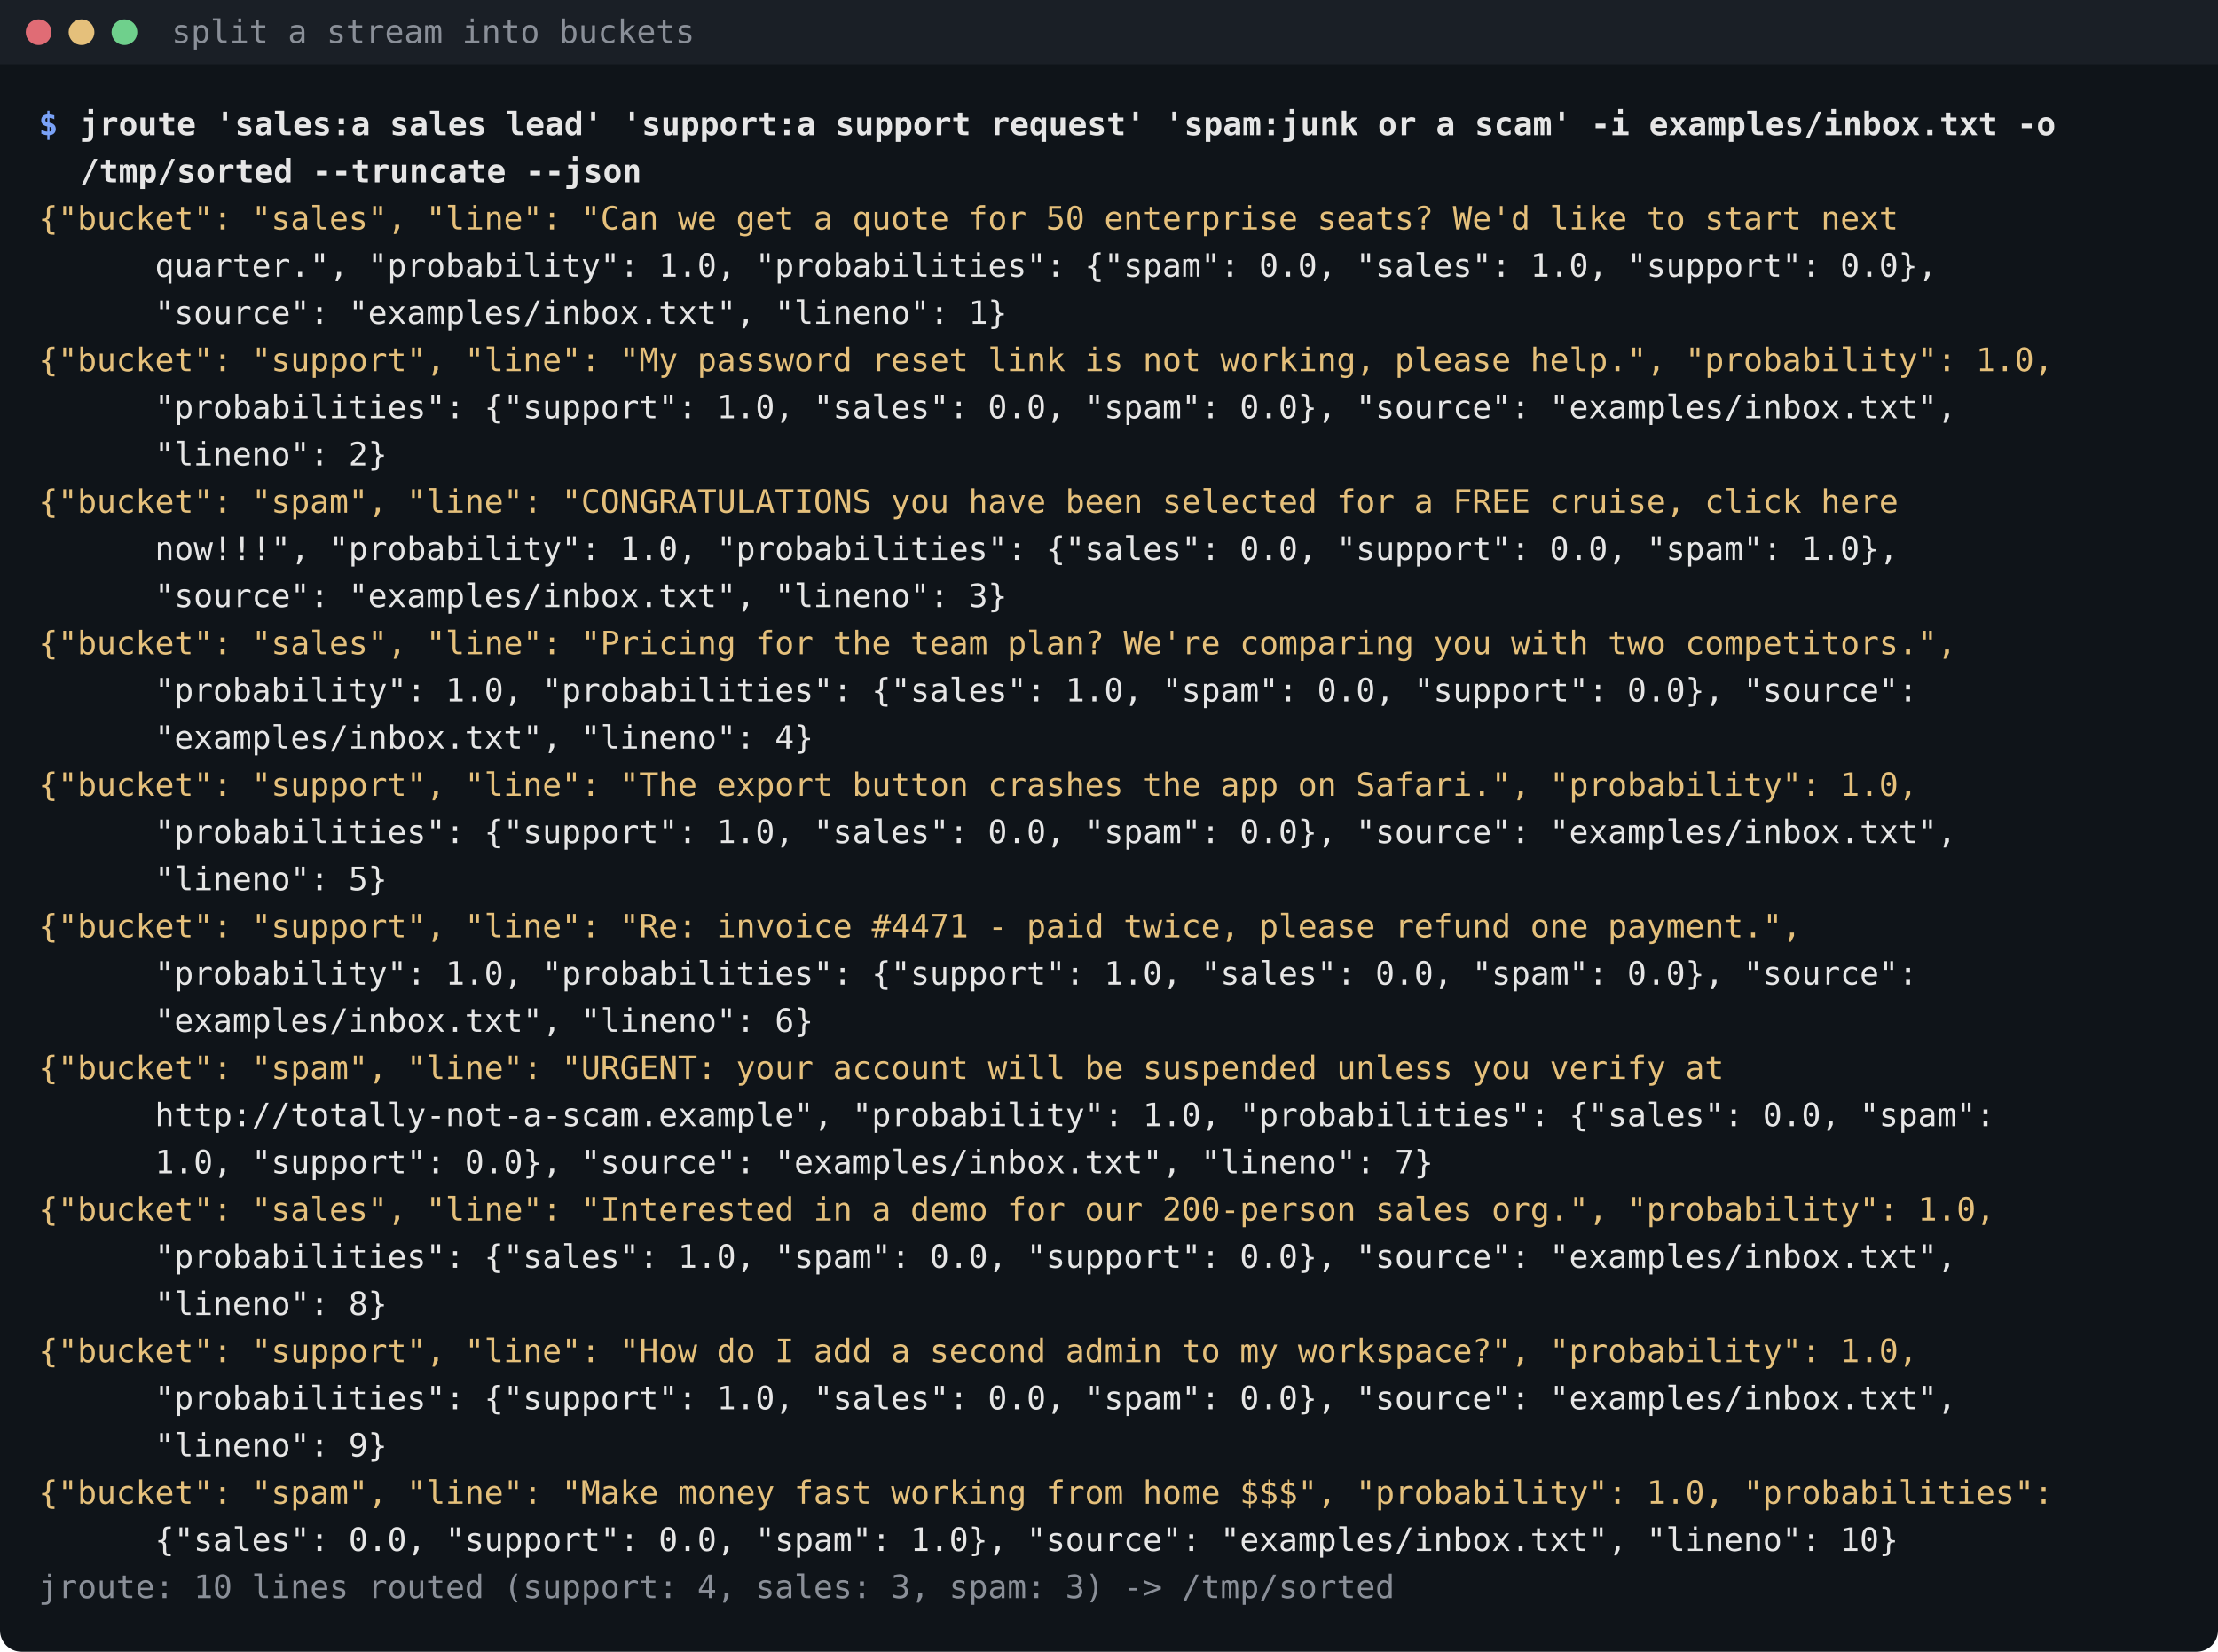
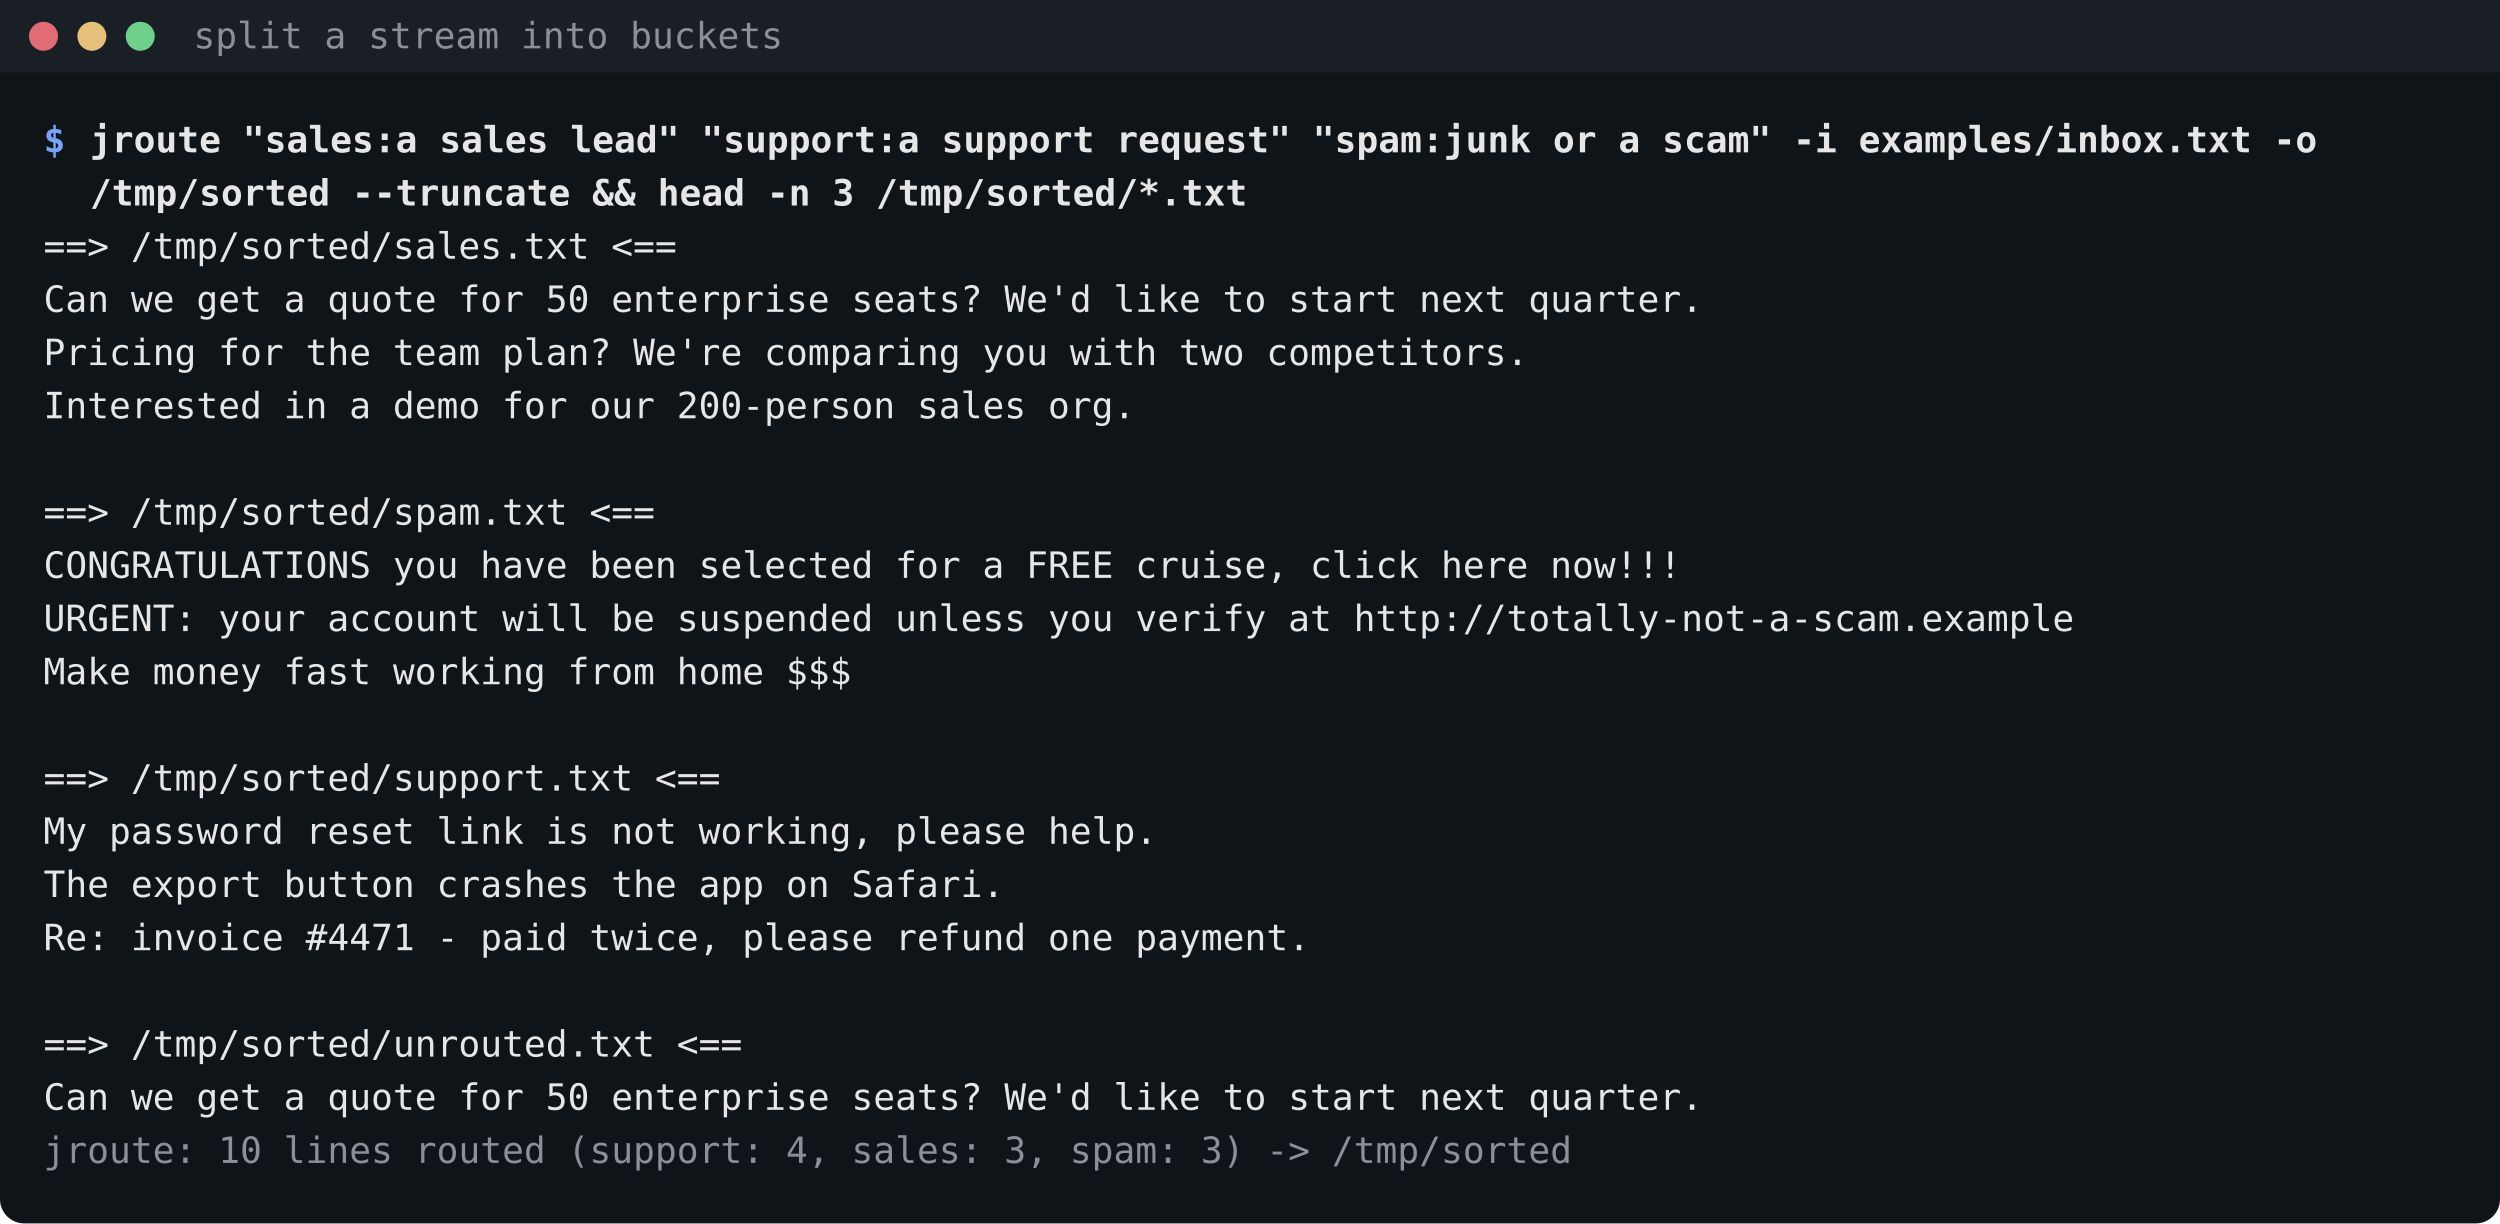
- <svg xmlns="http://www.w3.org/2000/svg" width="1034" height="770" viewBox="0 0 1034 770" font-family="DejaVu Sans Mono, Menlo, Consolas, monospace" font-size="15px">
-   <rect width="1034" height="770" rx="10" fill="#0f1419" />
+ <svg xmlns="http://www.w3.org/2000/svg" width="1034" height="506" viewBox="0 0 1034 506" font-family="DejaVu Sans Mono, Menlo, Consolas, monospace" font-size="15px">
+   <rect width="1034" height="506" rx="10" fill="#0f1419" />
  <rect width="1034" height="30" fill="#1a1f26" />
  <circle cx="18" cy="15" r="6" fill="#e06c75" />
  <circle cx="38" cy="15" r="6" fill="#e5c07b" />
  <circle cx="58" cy="15" r="6" fill="#6fd08c" />
  <text x="80" y="20" fill="#8a8f98">split a stream into buckets</text>
  <text x="18" y="63" fill="#7aa2f7" font-weight="bold">$</text>
-   <text x="37.2" y="63" fill="#e6e6e6" font-weight="bold" xml:space="preserve">jroute 'sales:a sales lead' 'support:a support request' 'spam:junk or a scam' -i examples/inbox.txt -o</text>
-   <text x="37.2" y="85" fill="#e6e6e6" font-weight="bold" xml:space="preserve">/tmp/sorted --truncate --json</text>
-   <text x="18" y="107" fill="#e5c07b" xml:space="preserve">{"bucket": "sales", "line": "Can we get a quote for 50 enterprise seats? We'd like to start next</text>
-   <text x="18" y="129" fill="#e6e6e6" xml:space="preserve">      quarter.", "probability": 1.0, "probabilities": {"spam": 0.0, "sales": 1.0, "support": 0.0},</text>
-   <text x="18" y="151" fill="#e6e6e6" xml:space="preserve">      "source": "examples/inbox.txt", "lineno": 1}</text>
-   <text x="18" y="173" fill="#e5c07b" xml:space="preserve">{"bucket": "support", "line": "My password reset link is not working, please help.", "probability": 1.0,</text>
-   <text x="18" y="195" fill="#e6e6e6" xml:space="preserve">      "probabilities": {"support": 1.0, "sales": 0.0, "spam": 0.0}, "source": "examples/inbox.txt",</text>
-   <text x="18" y="217" fill="#e6e6e6" xml:space="preserve">      "lineno": 2}</text>
-   <text x="18" y="239" fill="#e5c07b" xml:space="preserve">{"bucket": "spam", "line": "CONGRATULATIONS you have been selected for a FREE cruise, click here</text>
-   <text x="18" y="261" fill="#e6e6e6" xml:space="preserve">      now!!!", "probability": 1.0, "probabilities": {"sales": 0.0, "support": 0.0, "spam": 1.0},</text>
-   <text x="18" y="283" fill="#e6e6e6" xml:space="preserve">      "source": "examples/inbox.txt", "lineno": 3}</text>
-   <text x="18" y="305" fill="#e5c07b" xml:space="preserve">{"bucket": "sales", "line": "Pricing for the team plan? We're comparing you with two competitors.",</text>
-   <text x="18" y="327" fill="#e6e6e6" xml:space="preserve">      "probability": 1.0, "probabilities": {"sales": 1.0, "spam": 0.0, "support": 0.0}, "source":</text>
-   <text x="18" y="349" fill="#e6e6e6" xml:space="preserve">      "examples/inbox.txt", "lineno": 4}</text>
-   <text x="18" y="371" fill="#e5c07b" xml:space="preserve">{"bucket": "support", "line": "The export button crashes the app on Safari.", "probability": 1.0,</text>
-   <text x="18" y="393" fill="#e6e6e6" xml:space="preserve">      "probabilities": {"support": 1.0, "sales": 0.0, "spam": 0.0}, "source": "examples/inbox.txt",</text>
-   <text x="18" y="415" fill="#e6e6e6" xml:space="preserve">      "lineno": 5}</text>
-   <text x="18" y="437" fill="#e5c07b" xml:space="preserve">{"bucket": "support", "line": "Re: invoice #4471 - paid twice, please refund one payment.",</text>
-   <text x="18" y="459" fill="#e6e6e6" xml:space="preserve">      "probability": 1.0, "probabilities": {"support": 1.0, "sales": 0.0, "spam": 0.0}, "source":</text>
-   <text x="18" y="481" fill="#e6e6e6" xml:space="preserve">      "examples/inbox.txt", "lineno": 6}</text>
-   <text x="18" y="503" fill="#e5c07b" xml:space="preserve">{"bucket": "spam", "line": "URGENT: your account will be suspended unless you verify at</text>
-   <text x="18" y="525" fill="#e6e6e6" xml:space="preserve">      http://totally-not-a-scam.example", "probability": 1.0, "probabilities": {"sales": 0.0, "spam":</text>
-   <text x="18" y="547" fill="#e6e6e6" xml:space="preserve">      1.0, "support": 0.0}, "source": "examples/inbox.txt", "lineno": 7}</text>
-   <text x="18" y="569" fill="#e5c07b" xml:space="preserve">{"bucket": "sales", "line": "Interested in a demo for our 200-person sales org.", "probability": 1.0,</text>
-   <text x="18" y="591" fill="#e6e6e6" xml:space="preserve">      "probabilities": {"sales": 1.0, "spam": 0.0, "support": 0.0}, "source": "examples/inbox.txt",</text>
-   <text x="18" y="613" fill="#e6e6e6" xml:space="preserve">      "lineno": 8}</text>
-   <text x="18" y="635" fill="#e5c07b" xml:space="preserve">{"bucket": "support", "line": "How do I add a second admin to my workspace?", "probability": 1.0,</text>
-   <text x="18" y="657" fill="#e6e6e6" xml:space="preserve">      "probabilities": {"support": 1.0, "sales": 0.0, "spam": 0.0}, "source": "examples/inbox.txt",</text>
-   <text x="18" y="679" fill="#e6e6e6" xml:space="preserve">      "lineno": 9}</text>
-   <text x="18" y="701" fill="#e5c07b" xml:space="preserve">{"bucket": "spam", "line": "Make money fast working from home $$$", "probability": 1.0, "probabilities":</text>
-   <text x="18" y="723" fill="#e6e6e6" xml:space="preserve">      {"sales": 0.0, "support": 0.0, "spam": 1.0}, "source": "examples/inbox.txt", "lineno": 10}</text>
-   <text x="18" y="745" fill="#8a8f98" xml:space="preserve">jroute: 10 lines routed (support: 4, sales: 3, spam: 3) -&gt; /tmp/sorted</text>
+   <text x="37.2" y="63" fill="#e6e6e6" font-weight="bold" xml:space="preserve">jroute "sales:a sales lead" "support:a support request" "spam:junk or a scam" -i examples/inbox.txt -o</text>
+   <text x="37.2" y="85" fill="#e6e6e6" font-weight="bold" xml:space="preserve">/tmp/sorted --truncate &amp;&amp; head -n 3 /tmp/sorted/*.txt</text>
+   <text x="18" y="107" fill="#e6e6e6" xml:space="preserve">==&gt; /tmp/sorted/sales.txt &lt;==</text>
+   <text x="18" y="129" fill="#e6e6e6" xml:space="preserve">Can we get a quote for 50 enterprise seats? We'd like to start next quarter.</text>
+   <text x="18" y="151" fill="#e6e6e6" xml:space="preserve">Pricing for the team plan? We're comparing you with two competitors.</text>
+   <text x="18" y="173" fill="#e6e6e6" xml:space="preserve">Interested in a demo for our 200-person sales org.</text>
+   <text x="18" y="195" fill="#e6e6e6" xml:space="preserve" />
+   <text x="18" y="217" fill="#e6e6e6" xml:space="preserve">==&gt; /tmp/sorted/spam.txt &lt;==</text>
+   <text x="18" y="239" fill="#e6e6e6" xml:space="preserve">CONGRATULATIONS you have been selected for a FREE cruise, click here now!!!</text>
+   <text x="18" y="261" fill="#e6e6e6" xml:space="preserve">URGENT: your account will be suspended unless you verify at http://totally-not-a-scam.example</text>
+   <text x="18" y="283" fill="#e6e6e6" xml:space="preserve">Make money fast working from home $$$</text>
+   <text x="18" y="305" fill="#e6e6e6" xml:space="preserve" />
+   <text x="18" y="327" fill="#e6e6e6" xml:space="preserve">==&gt; /tmp/sorted/support.txt &lt;==</text>
+   <text x="18" y="349" fill="#e6e6e6" xml:space="preserve">My password reset link is not working, please help.</text>
+   <text x="18" y="371" fill="#e6e6e6" xml:space="preserve">The export button crashes the app on Safari.</text>
+   <text x="18" y="393" fill="#e6e6e6" xml:space="preserve">Re: invoice #4471 - paid twice, please refund one payment.</text>
+   <text x="18" y="415" fill="#e6e6e6" xml:space="preserve" />
+   <text x="18" y="437" fill="#e6e6e6" xml:space="preserve">==&gt; /tmp/sorted/unrouted.txt &lt;==</text>
+   <text x="18" y="459" fill="#e6e6e6" xml:space="preserve">Can we get a quote for 50 enterprise seats? We'd like to start next quarter.</text>
+   <text x="18" y="481" fill="#8a8f98" xml:space="preserve">jroute: 10 lines routed (support: 4, sales: 3, spam: 3) -&gt; /tmp/sorted</text>
</svg>
